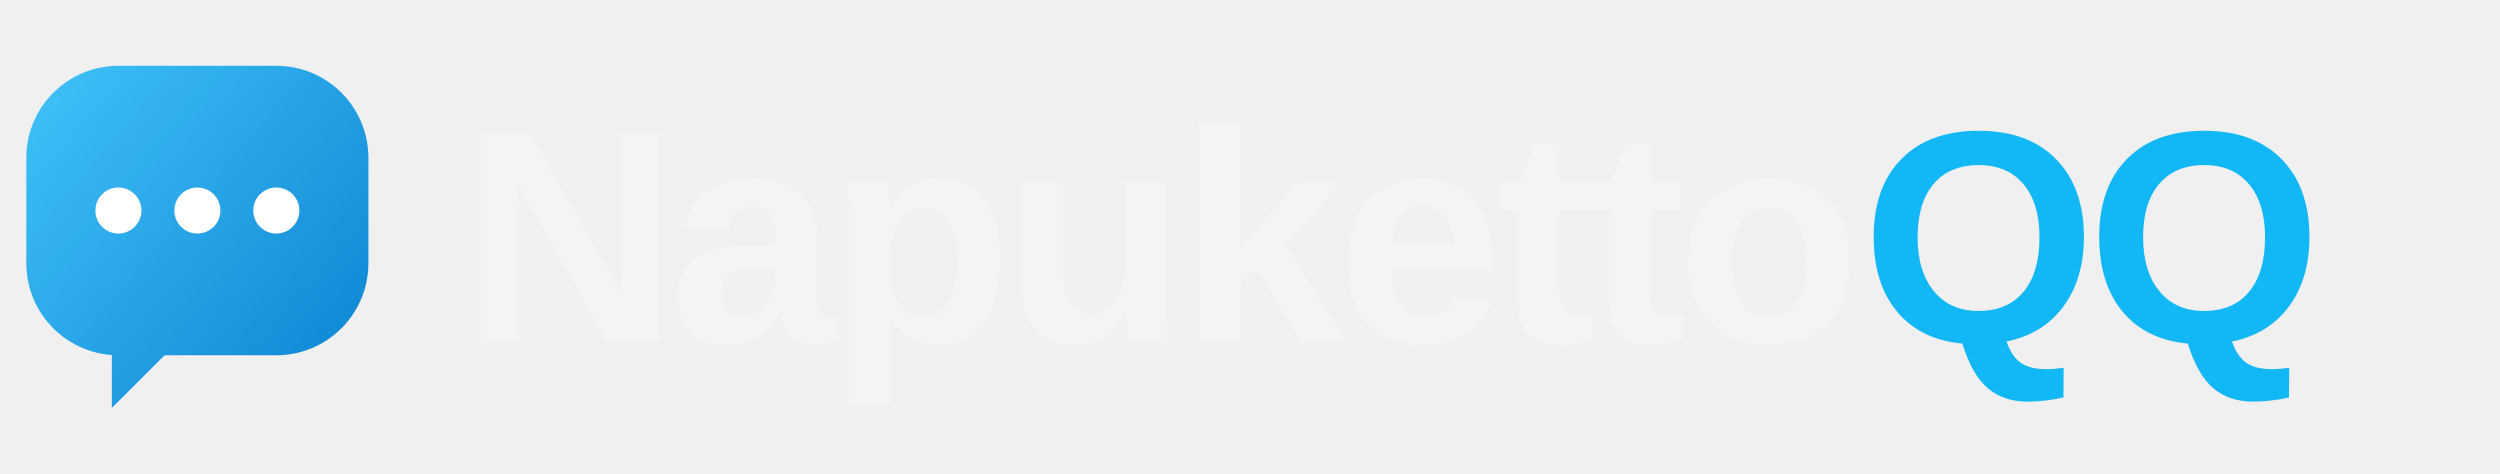
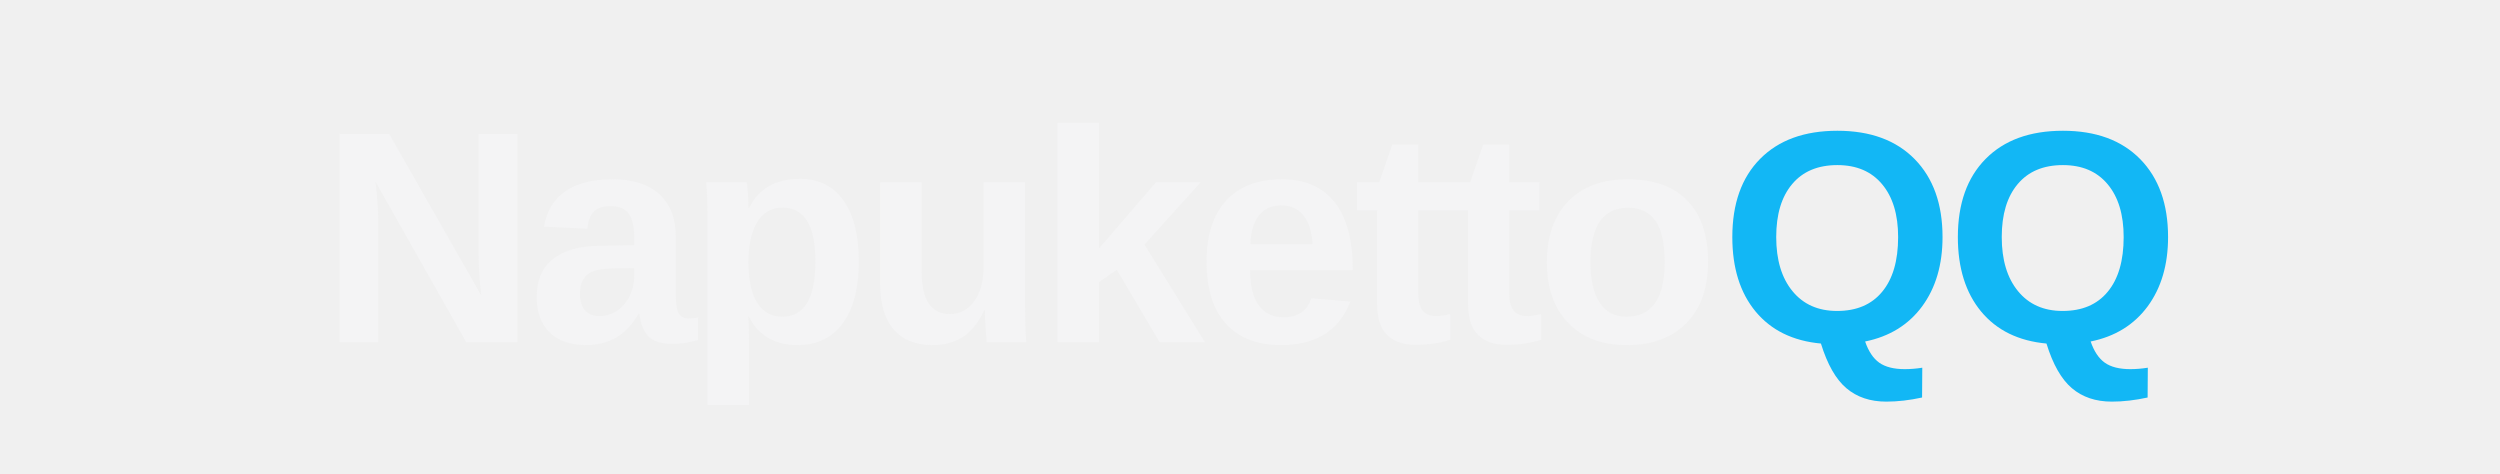
<svg xmlns="http://www.w3.org/2000/svg" width="380" height="72" viewBox="0 0 380 72" role="img" aria-label="NapukettoQQ">
-   <defs>
-     <linearGradient id="bubble" x1="0" y1="0" x2="52" y2="44" gradientUnits="userSpaceOnUse">
-       <stop offset="0" stop-color="#41C3F9" />
-       <stop offset="1" stop-color="#0E86D4" />
-     </linearGradient>
-   </defs>
-   <g transform="translate(4,10)">
-     <rect x="0" y="0" width="52" height="44" rx="14" fill="url(#bubble)" />
-     <path d="M13 38 L13 52 L27 38 Z" fill="url(#bubble)" />
-     <circle cx="14" cy="22" r="3.5" fill="#ffffff" />
-     <circle cx="26" cy="22" r="3.5" fill="#ffffff" />
-     <circle cx="38" cy="22" r="3.5" fill="#ffffff" />
-   </g>
-   <text x="70" y="52" font-family="'Segoe UI','Helvetica Neue',Arial,sans-serif" font-size="46" font-weight="700" letter-spacing="-1.5" fill="#F4F4F5">Napuketto<tspan fill="#12B7F5">QQ</tspan>
+   <text x="190" y="52" text-anchor="middle" font-family="'Segoe UI','Helvetica Neue',Arial,sans-serif" font-size="46" font-weight="700" letter-spacing="-1.5" fill="#F4F4F5">Napuketto<tspan fill="#12B7F5">QQ</tspan>
  </text>
</svg>
